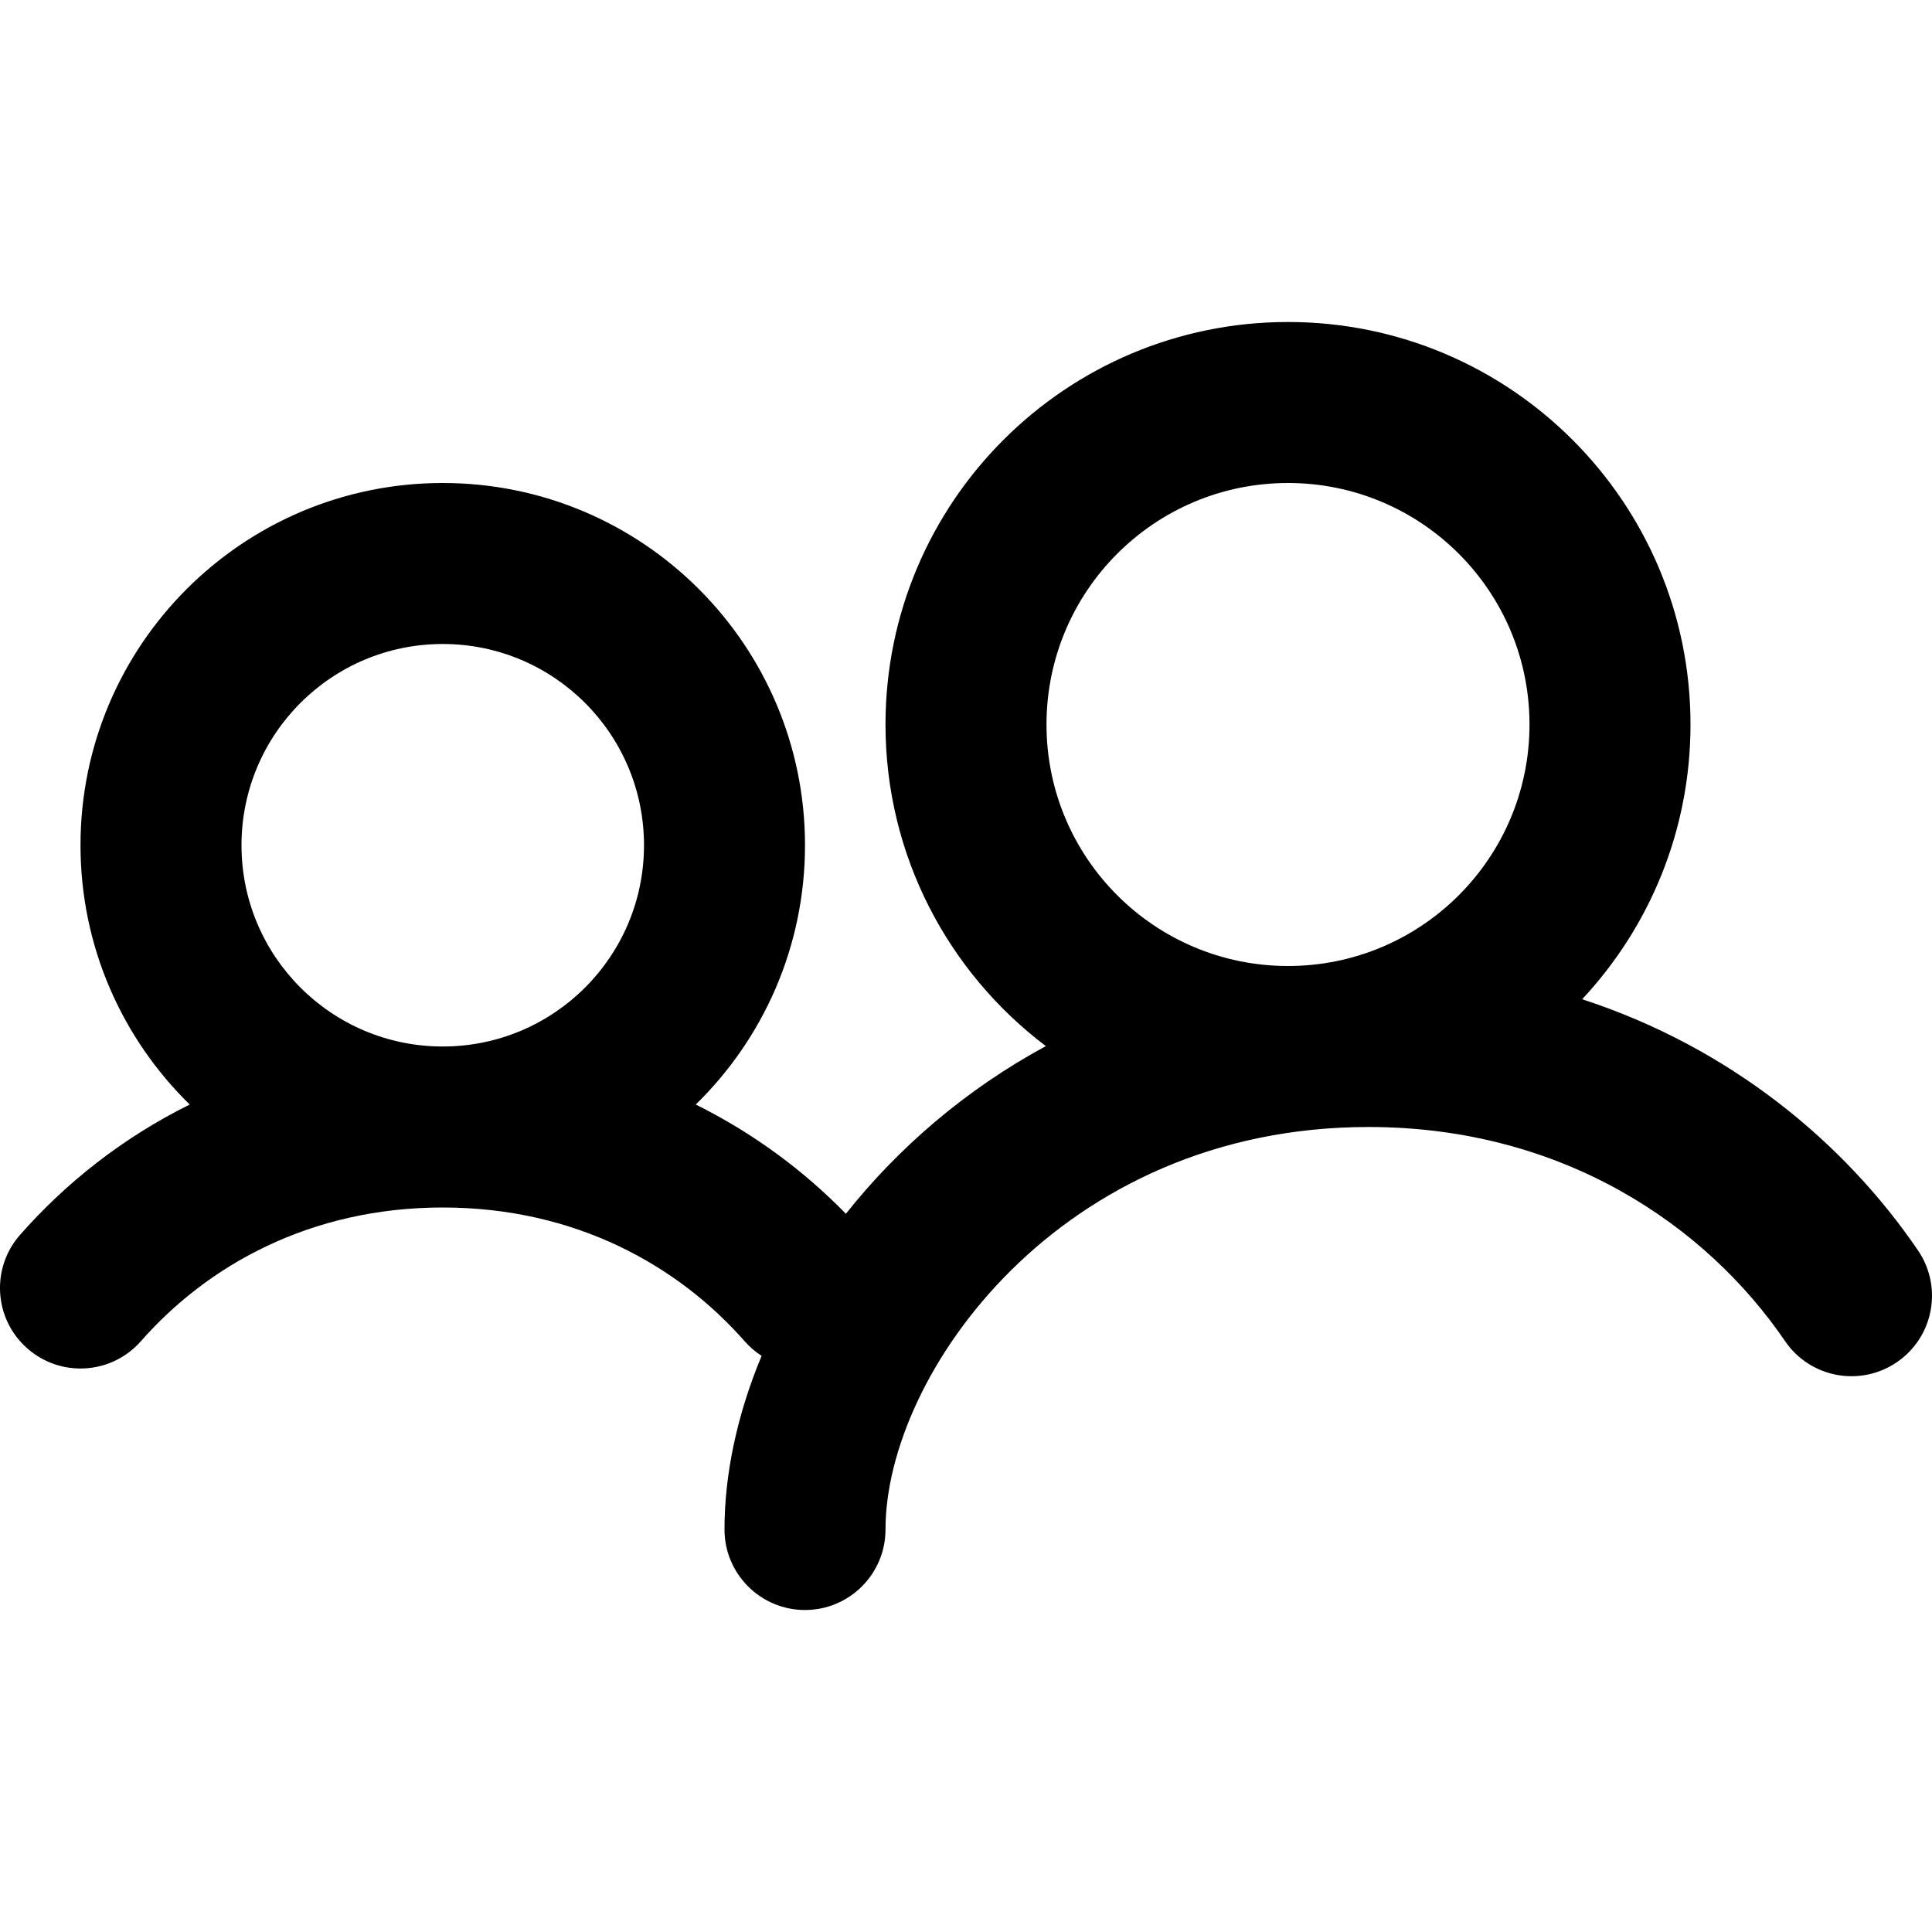
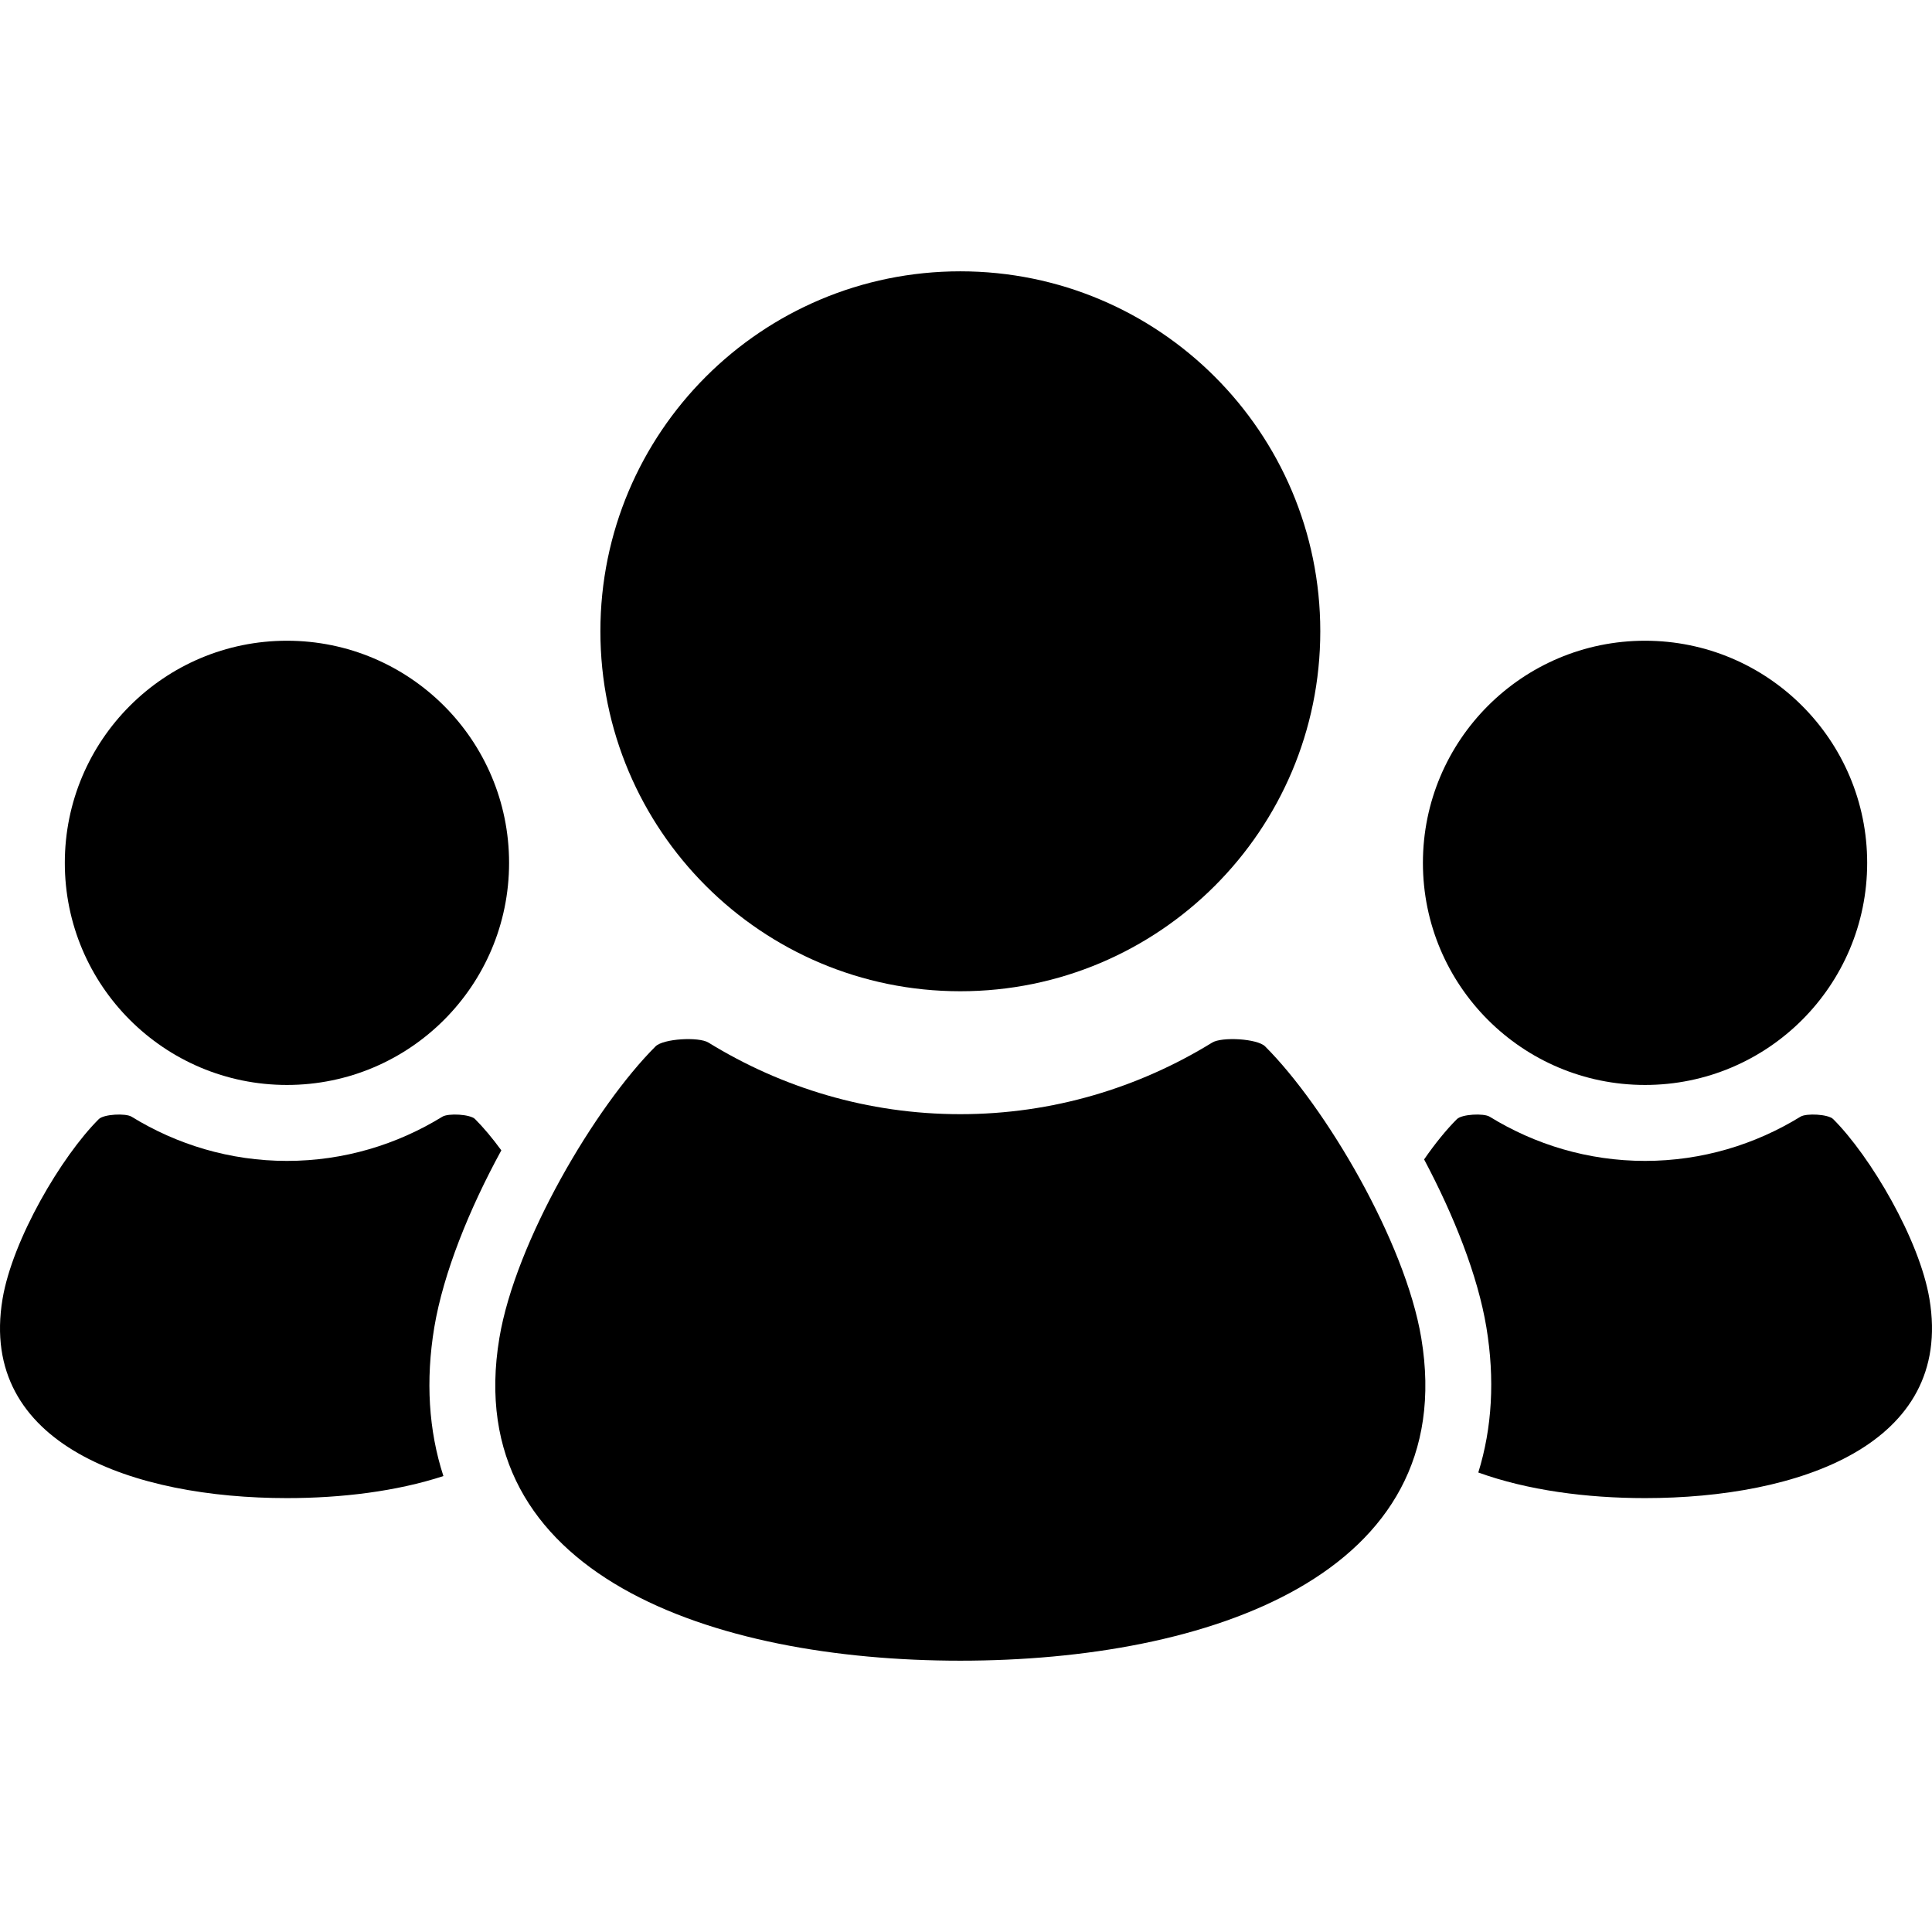
- <svg xmlns="http://www.w3.org/2000/svg" width="800px" height="800px" viewBox="0 0 24 24" fill="none">
-   <path fill-rule="evenodd" clip-rule="evenodd" d="M16 6C14.343 6 13 7.343 13 9C13 10.657 14.343 12 16 12C17.657 12 19 10.657 19 9C19 7.343 17.657 6 16 6ZM11 9C11 6.239 13.239 4 16 4C18.761 4 21 6.239 21 9C21 10.319 20.489 11.519 19.654 12.413C21.495 13.012 22.918 14.199 23.826 15.533C24.137 15.989 24.02 16.611 23.563 16.922C23.107 17.233 22.485 17.116 22.174 16.659C21.198 15.227 19.418 14 17 14C13.166 14 11 17.074 11 19C11 19.552 10.552 20 10 20C9.448 20 9 19.552 9 19C9 18.308 9.158 17.57 9.461 16.843C9.384 16.793 9.312 16.732 9.249 16.66C8.428 15.726 7.154 15 5.5 15C3.846 15 2.572 15.726 1.751 16.66C1.387 17.075 0.755 17.116 0.34 16.751C-0.075 16.387 -0.116 15.755 0.249 15.34C0.809 14.703 1.518 14.136 2.357 13.721C1.52 12.903 1 11.762 1 10.5C1 8.015 3.015 6 5.5 6C7.985 6 10 8.015 10 10.5C10 11.762 9.48 12.903 8.643 13.721C9.365 14.079 9.991 14.548 10.508 15.078C11.152 14.266 11.989 13.538 12.992 12.995C11.782 12.082 11 10.632 11 9ZM3 10.5C3 9.119 4.119 8 5.5 8C6.881 8 8 9.119 8 10.5C8 11.881 6.881 13 5.5 13C4.119 13 3 11.881 3 10.5Z" fill="#000000" />
+ <svg xmlns="http://www.w3.org/2000/svg" height="200px" width="200px" version="1.1" id="_x32_" viewBox="0 0 512 512" xml:space="preserve" fill="#000000">
+   <g id="SVGRepo_bgCarrier" stroke-width="0" />
+   <g id="SVGRepo_tracerCarrier" stroke-linecap="round" stroke-linejoin="round" />
+   <g id="SVGRepo_iconCarrier">
+     <style type="text/css"> .st0{fill:#000000;} </style>
+     <g>
+       <path class="st0" d="M435.95,287.525c32.51,0,58.87-26.343,58.87-58.853c0-32.51-26.361-58.871-58.87-58.871 c-32.502,0-58.863,26.361-58.863,58.871C377.088,261.182,403.448,287.525,435.95,287.525z" />
+       <path class="st0" d="M511.327,344.251c-2.623-15.762-15.652-37.822-25.514-47.677c-1.299-1.306-7.105-1.608-8.673-0.636 c-11.99,7.374-26.074,11.714-41.19,11.714c-15.099,0-29.184-4.34-41.175-11.714c-1.575-0.972-7.373-0.67-8.672,0.636 c-2.757,2.757-5.765,6.427-8.698,10.683c7.935,14.94,14.228,30.81,16.499,44.476c2.27,13.7,1.533,26.67-2.138,38.494 c13.038,4.717,28.673,6.787,44.183,6.787C476.404,397.014,517.804,382.987,511.327,344.251z" />
+       <path class="st0" d="M254.487,262.691c52.687,0,95.403-42.716,95.403-95.402c0-52.67-42.716-95.386-95.403-95.386 c-52.678,0-95.378,42.716-95.378,95.386C159.109,219.975,201.808,262.691,254.487,262.691z" />
+       <path class="st0" d="M335.269,277.303c-2.07-2.061-11.471-2.588-14.027-1.006c-19.448,11.966-42.271,18.971-66.755,18.971 c-24.466,0-47.3-7.005-66.738-18.971c-2.555-1.583-11.956-1.055-14.026,1.006c-16.021,16.004-37.136,51.782-41.384,77.288 c-10.474,62.826,56.634,85.508,122.148,85.508c65.532,0,132.639-22.682,122.165-85.508 C372.404,329.085,351.289,293.307,335.269,277.303z" />
+       <path class="st0" d="M76.049,287.525c32.502,0,58.862-26.343,58.862-58.853c0-32.51-26.36-58.871-58.862-58.871 c-32.511,0-58.871,26.361-58.871,58.871C17.178,261.182,43.538,287.525,76.049,287.525z" />
+       <path class="st0" d="M115.094,351.733c2.414-14.353,9.225-31.253,17.764-46.88c-2.38-3.251-4.759-6.083-6.955-8.279 c-1.299-1.306-7.097-1.608-8.672-0.636c-11.991,7.374-26.076,11.714-41.182,11.714c-15.108,0-29.202-4.34-41.183-11.714 c-1.568-0.972-7.382-0.67-8.681,0.636c-9.887,9.854-22.882,31.915-25.514,47.677c-6.468,38.736,34.924,52.762,75.378,52.762 c14.437,0,29.016-1.777,41.459-5.84C113.587,379.108,112.757,365.835,115.094,351.733z" />
+     </g>
+   </g>
</svg>
